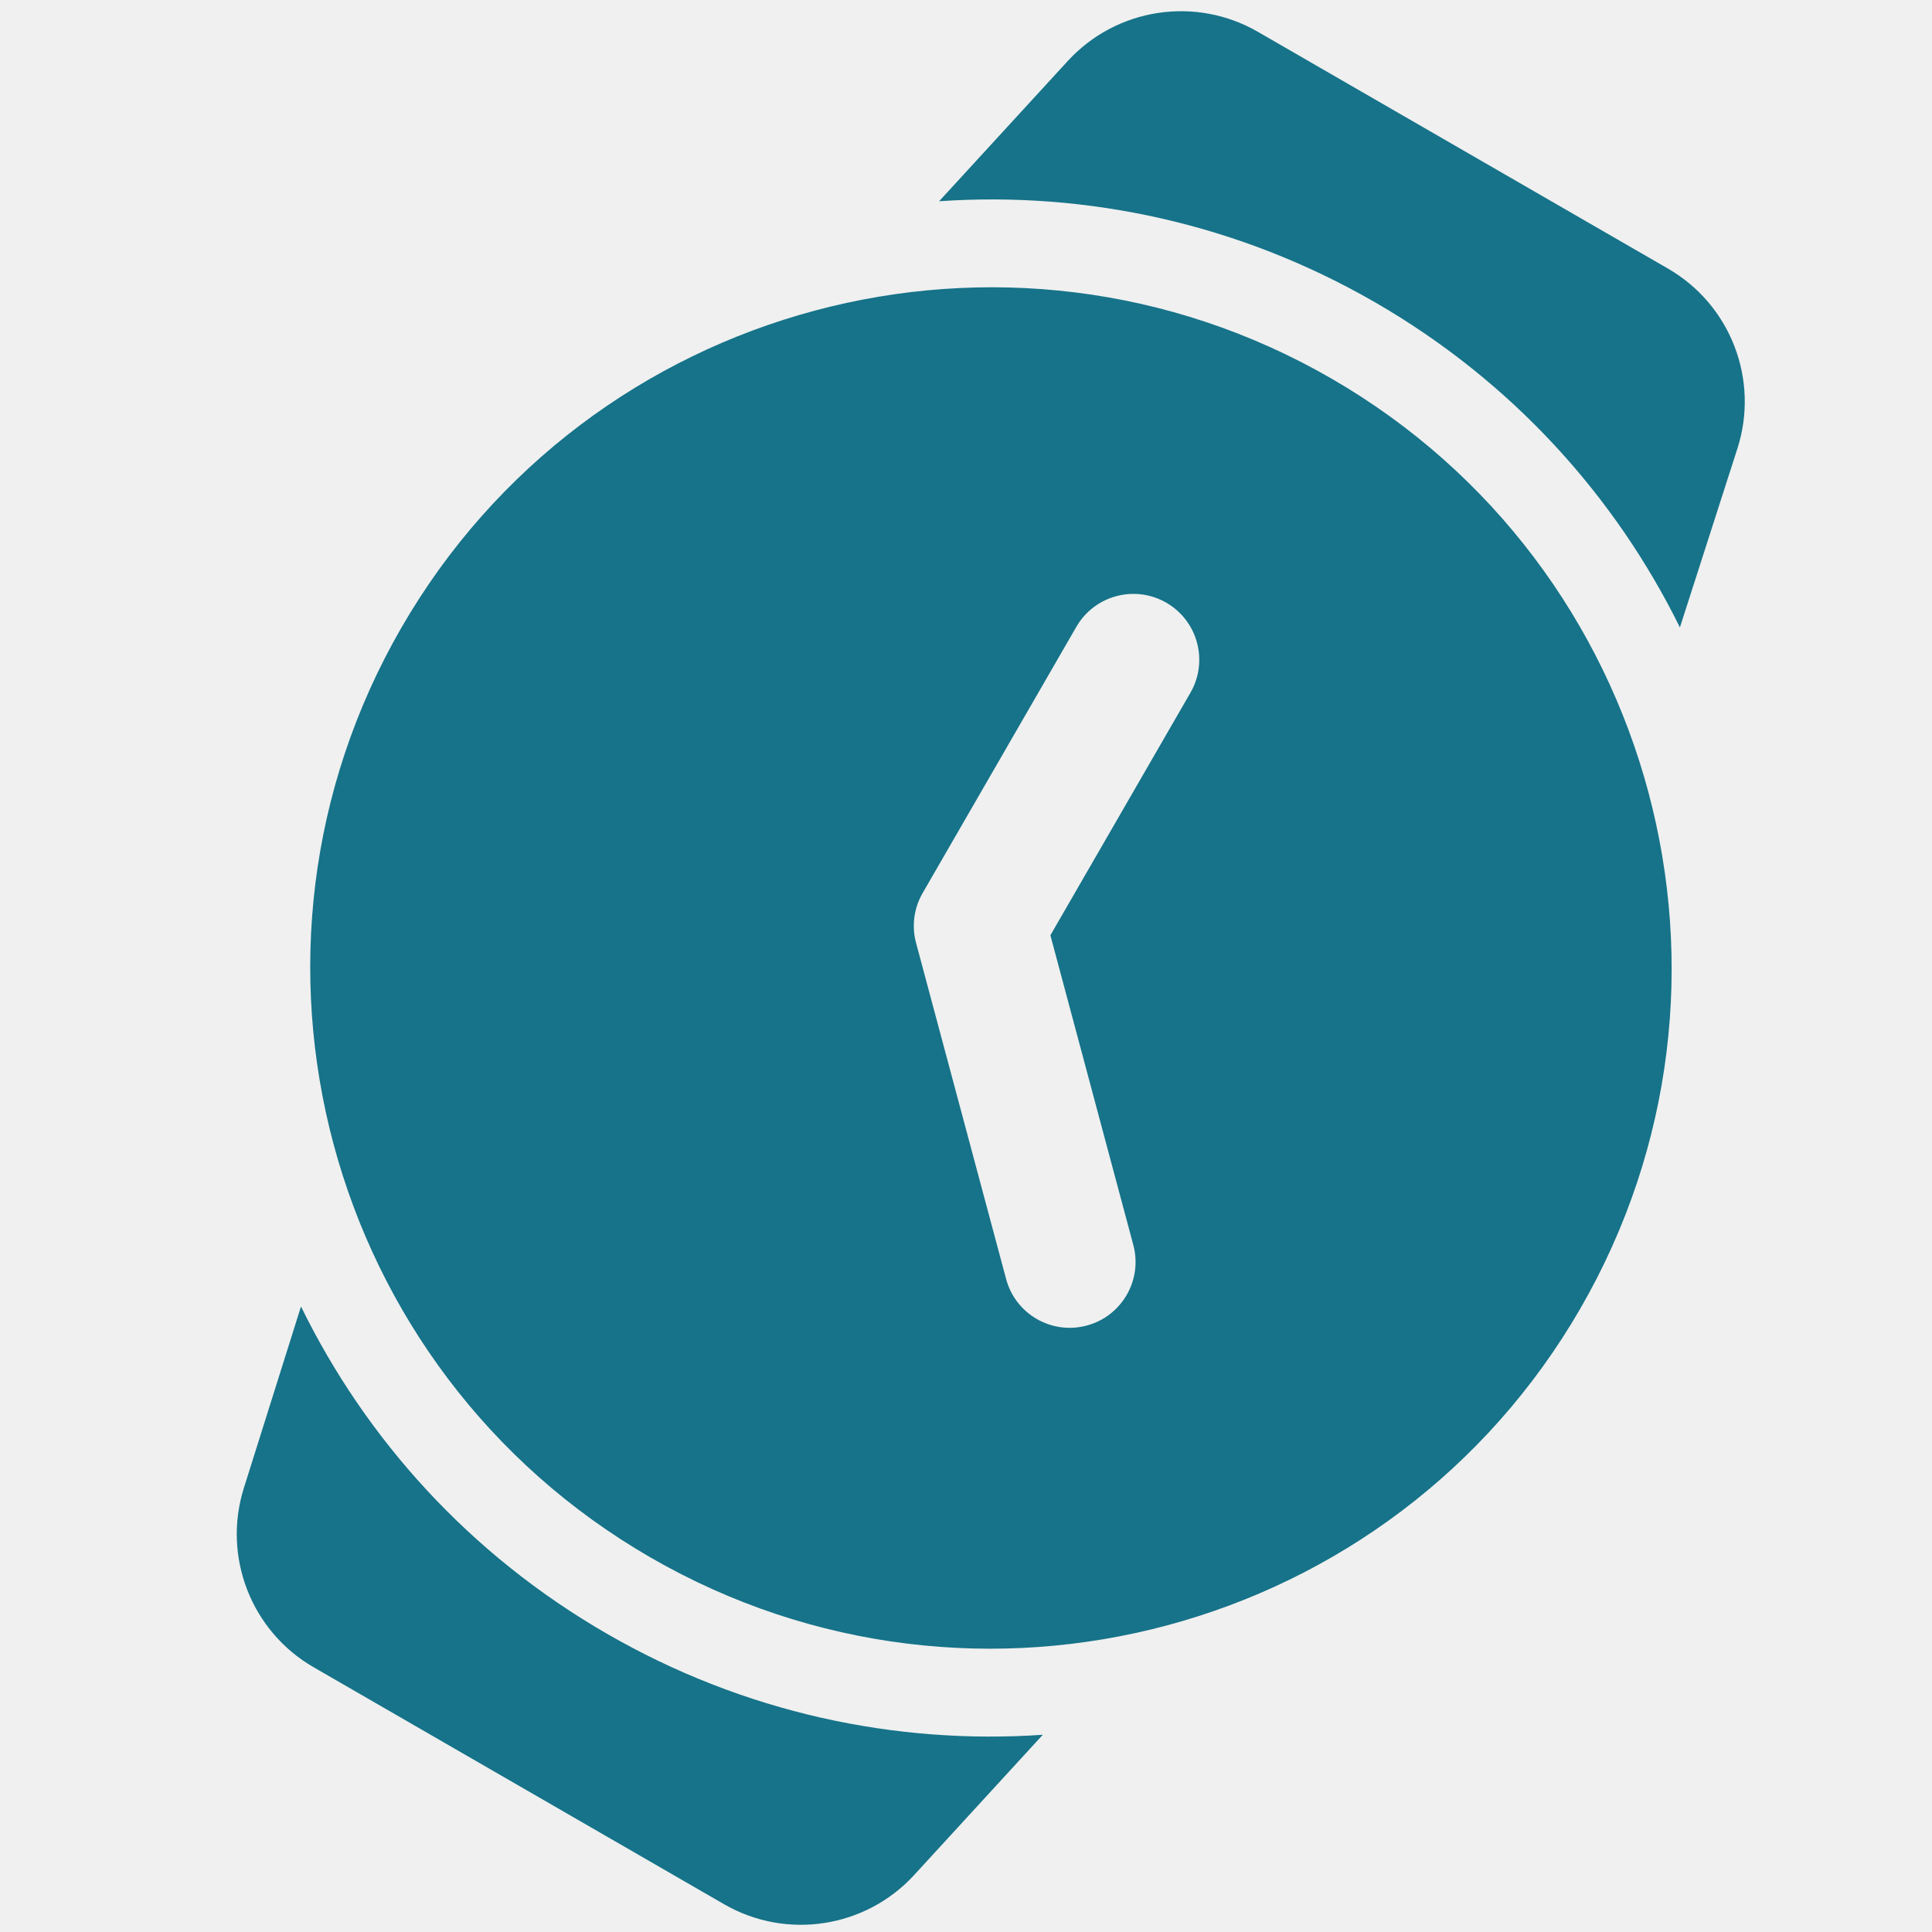
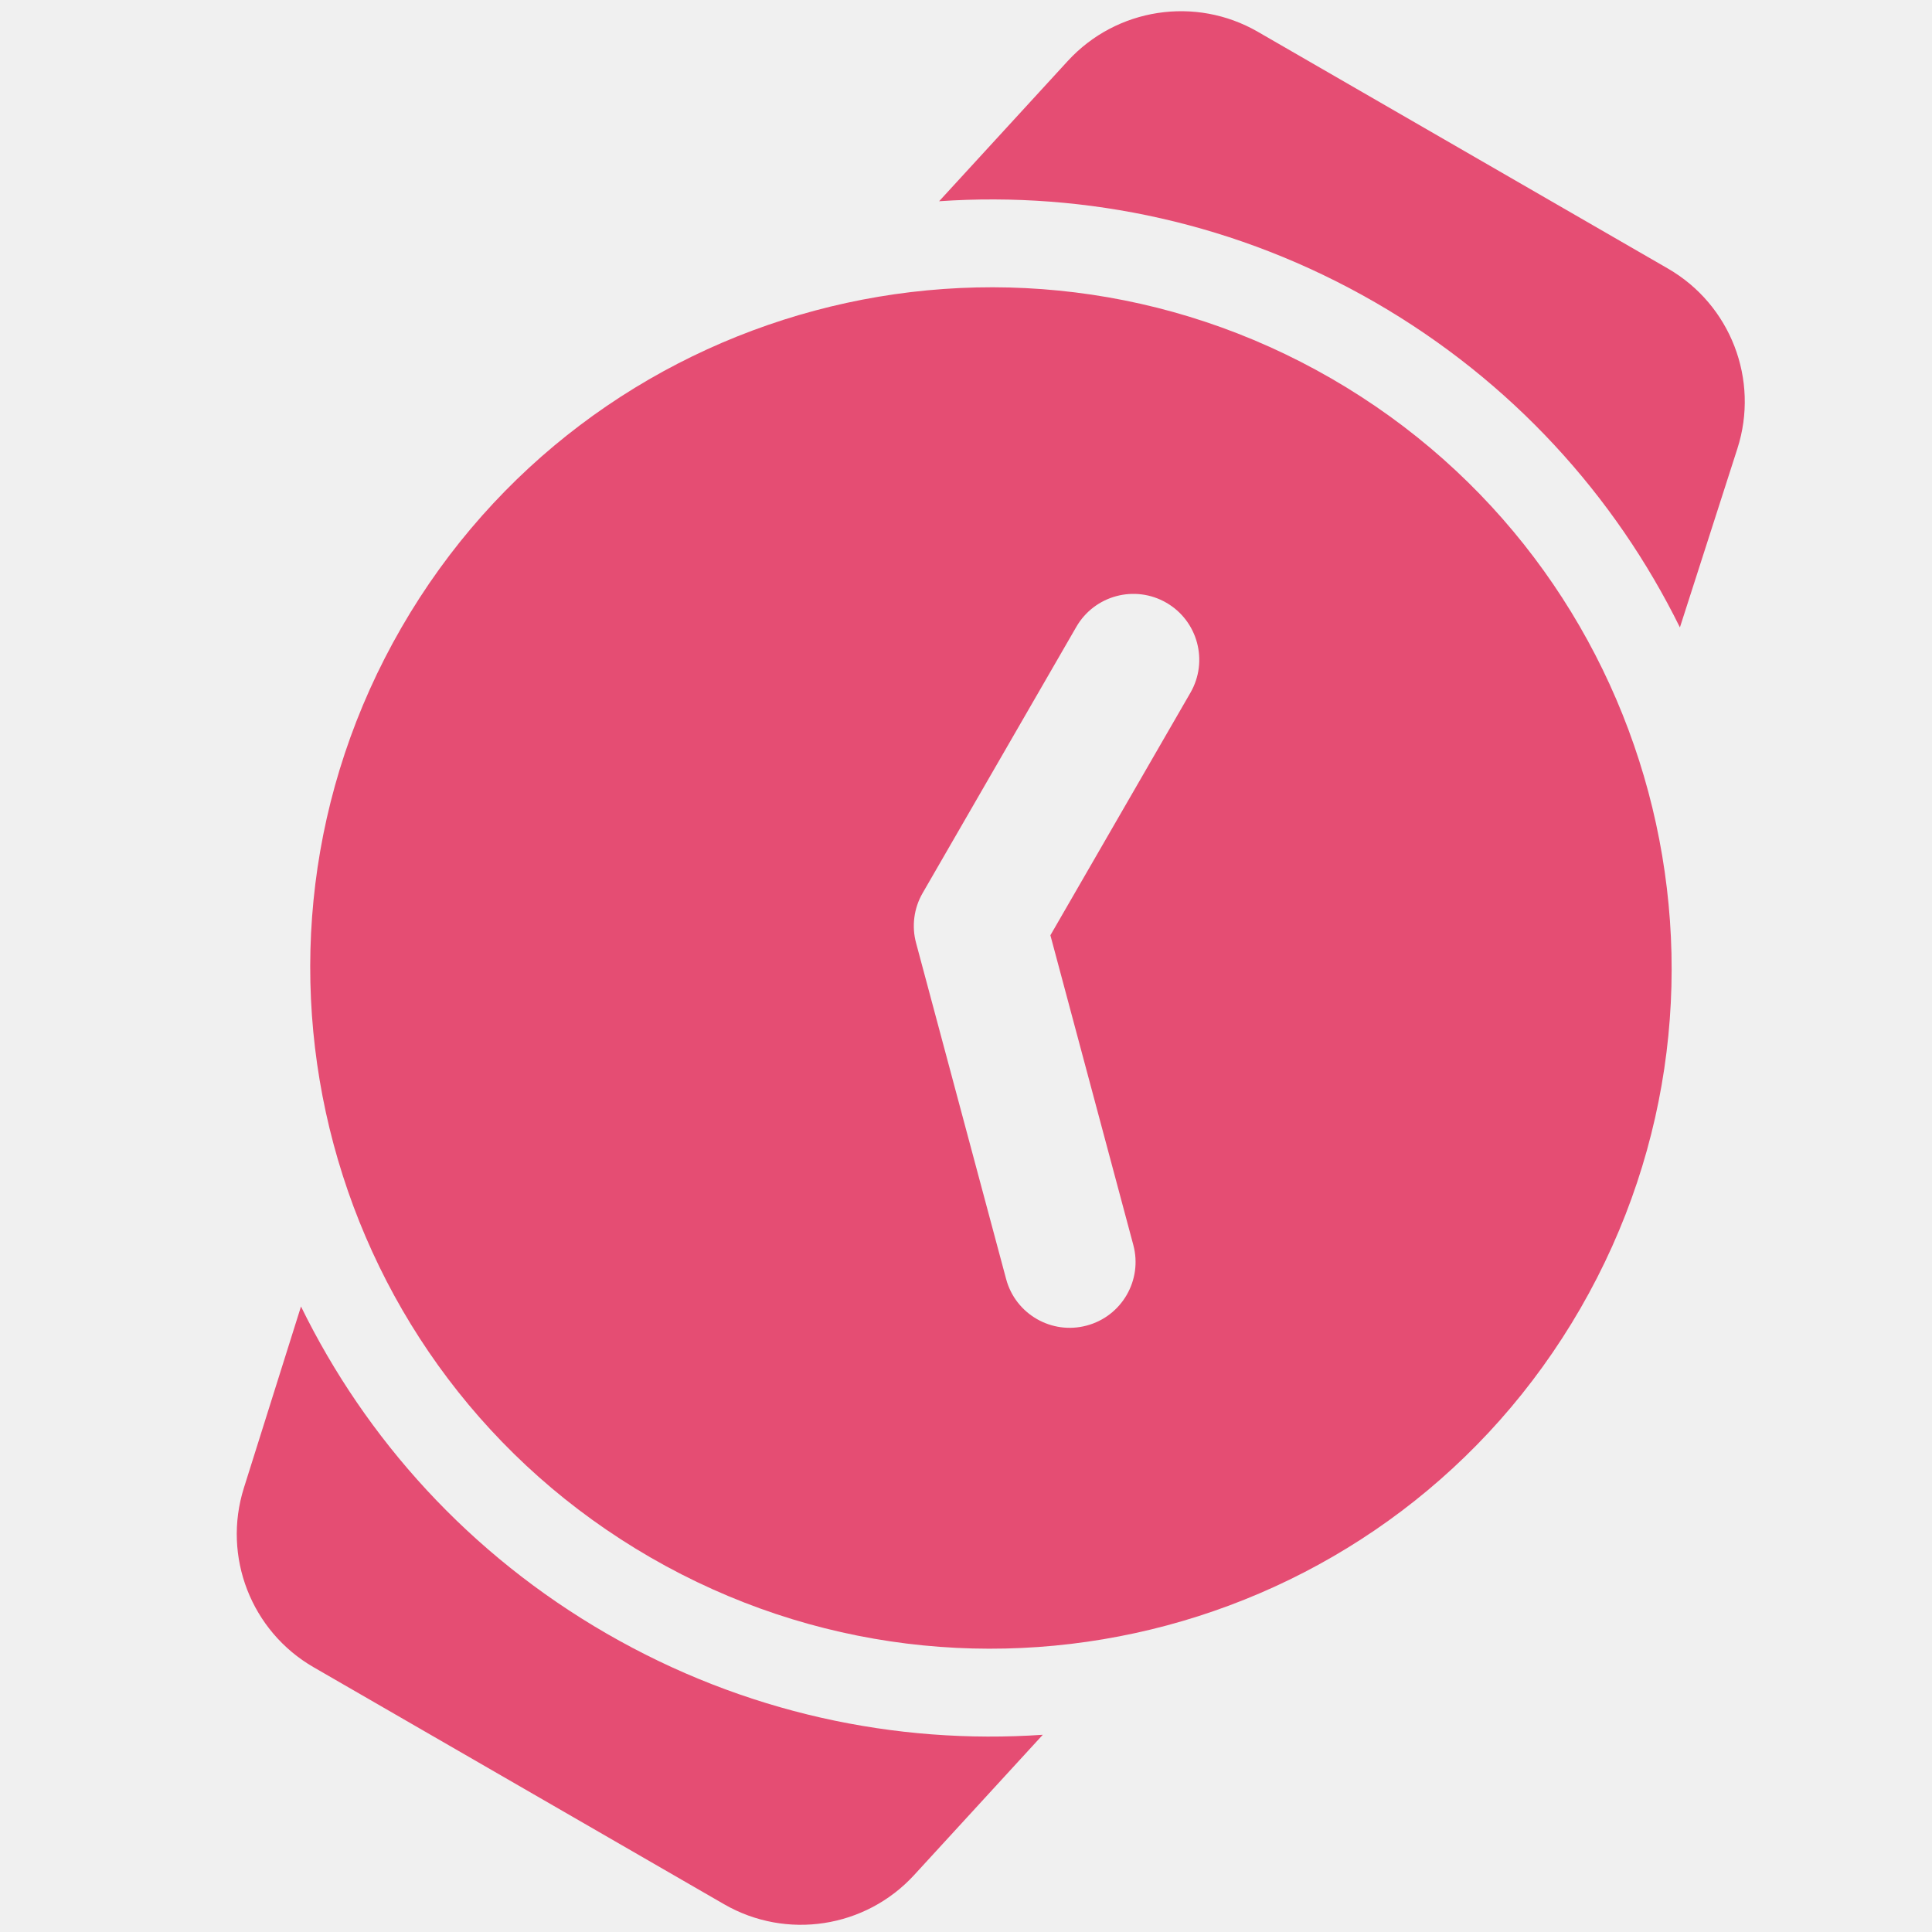
<svg xmlns="http://www.w3.org/2000/svg" width="512" height="512" viewBox="0 0 512 512" fill="none">
  <g clip-path="url(#clip0_208_106)">
-     <path fill-rule="evenodd" clip-rule="evenodd" d="M276.352 459.733C237.365 462.409 197.162 453.927 160.775 432.919C124.389 411.912 96.941 381.335 79.766 346.234L64.625 394.34C58.902 412.538 66.581 432.292 83.111 441.836L191.886 504.637C208.416 514.181 229.363 510.954 242.262 496.899L276.352 459.733Z" fill="#167389" />
-     <path fill-rule="evenodd" clip-rule="evenodd" d="M248.877 53.331C287.863 50.654 328.067 59.137 364.453 80.145C400.638 101.036 427.995 131.398 445.194 166.271L460.416 118.911C466.309 100.65 458.628 80.76 442.017 71.17L333.343 8.427C316.813 -1.117 295.866 2.11 282.967 16.165L248.877 53.331Z" fill="#167389" />
-     <path fill-rule="evenodd" clip-rule="evenodd" d="M352.807 100.3C266.589 50.522 156.158 80.112 106.379 166.33C56.602 252.548 86.191 362.979 172.409 412.757C258.628 462.535 369.059 432.945 418.837 346.727C468.615 260.509 439.025 150.078 352.807 100.3ZM285.242 166.116L244.507 236.671C242.191 240.682 241.561 245.452 242.774 249.915L266.63 338.947C269.106 348.252 278.701 353.792 287.998 351.284C297.303 348.808 302.843 339.212 300.335 329.916L278.365 247.859L315.48 183.574C320.298 175.228 317.435 164.544 309.09 159.726C300.744 154.908 290.06 157.77 285.242 166.116Z" fill="#167389" />
+     <path fill-rule="evenodd" clip-rule="evenodd" d="M276.352 459.733C237.365 462.409 197.162 453.927 160.775 432.919C124.389 411.912 96.941 381.335 79.766 346.234L64.625 394.34C58.902 412.538 66.581 432.292 83.111 441.836L191.886 504.637C208.416 514.181 229.363 510.954 242.262 496.899L276.352 459.733Z" fill="#E54D73" />
+     <path fill-rule="evenodd" clip-rule="evenodd" d="M248.877 53.331C287.863 50.654 328.067 59.137 364.453 80.145C400.638 101.036 427.995 131.398 445.194 166.271L460.416 118.911C466.309 100.65 458.628 80.76 442.017 71.17L333.343 8.427C316.813 -1.117 295.866 2.11 282.967 16.165L248.877 53.331Z" fill="#E54D73" />
+     <path fill-rule="evenodd" clip-rule="evenodd" d="M352.807 100.3C266.589 50.522 156.158 80.112 106.379 166.33C56.602 252.548 86.191 362.979 172.409 412.757C258.628 462.535 369.059 432.945 418.837 346.727C468.615 260.509 439.025 150.078 352.807 100.3ZM285.242 166.116L244.507 236.671C242.191 240.682 241.561 245.452 242.774 249.915L266.63 338.947C269.106 348.252 278.701 353.792 287.998 351.284C297.303 348.808 302.843 339.212 300.335 329.916L278.365 247.859L315.48 183.574C320.298 175.228 317.435 164.544 309.09 159.726C300.744 154.908 290.06 157.77 285.242 166.116Z" fill="#E54D73" />
  </g>
  <defs>
    <clipPath id="clip0_208_106">
      <rect width="512" height="512" fill="white" />
    </clipPath>
  </defs>
</svg>
